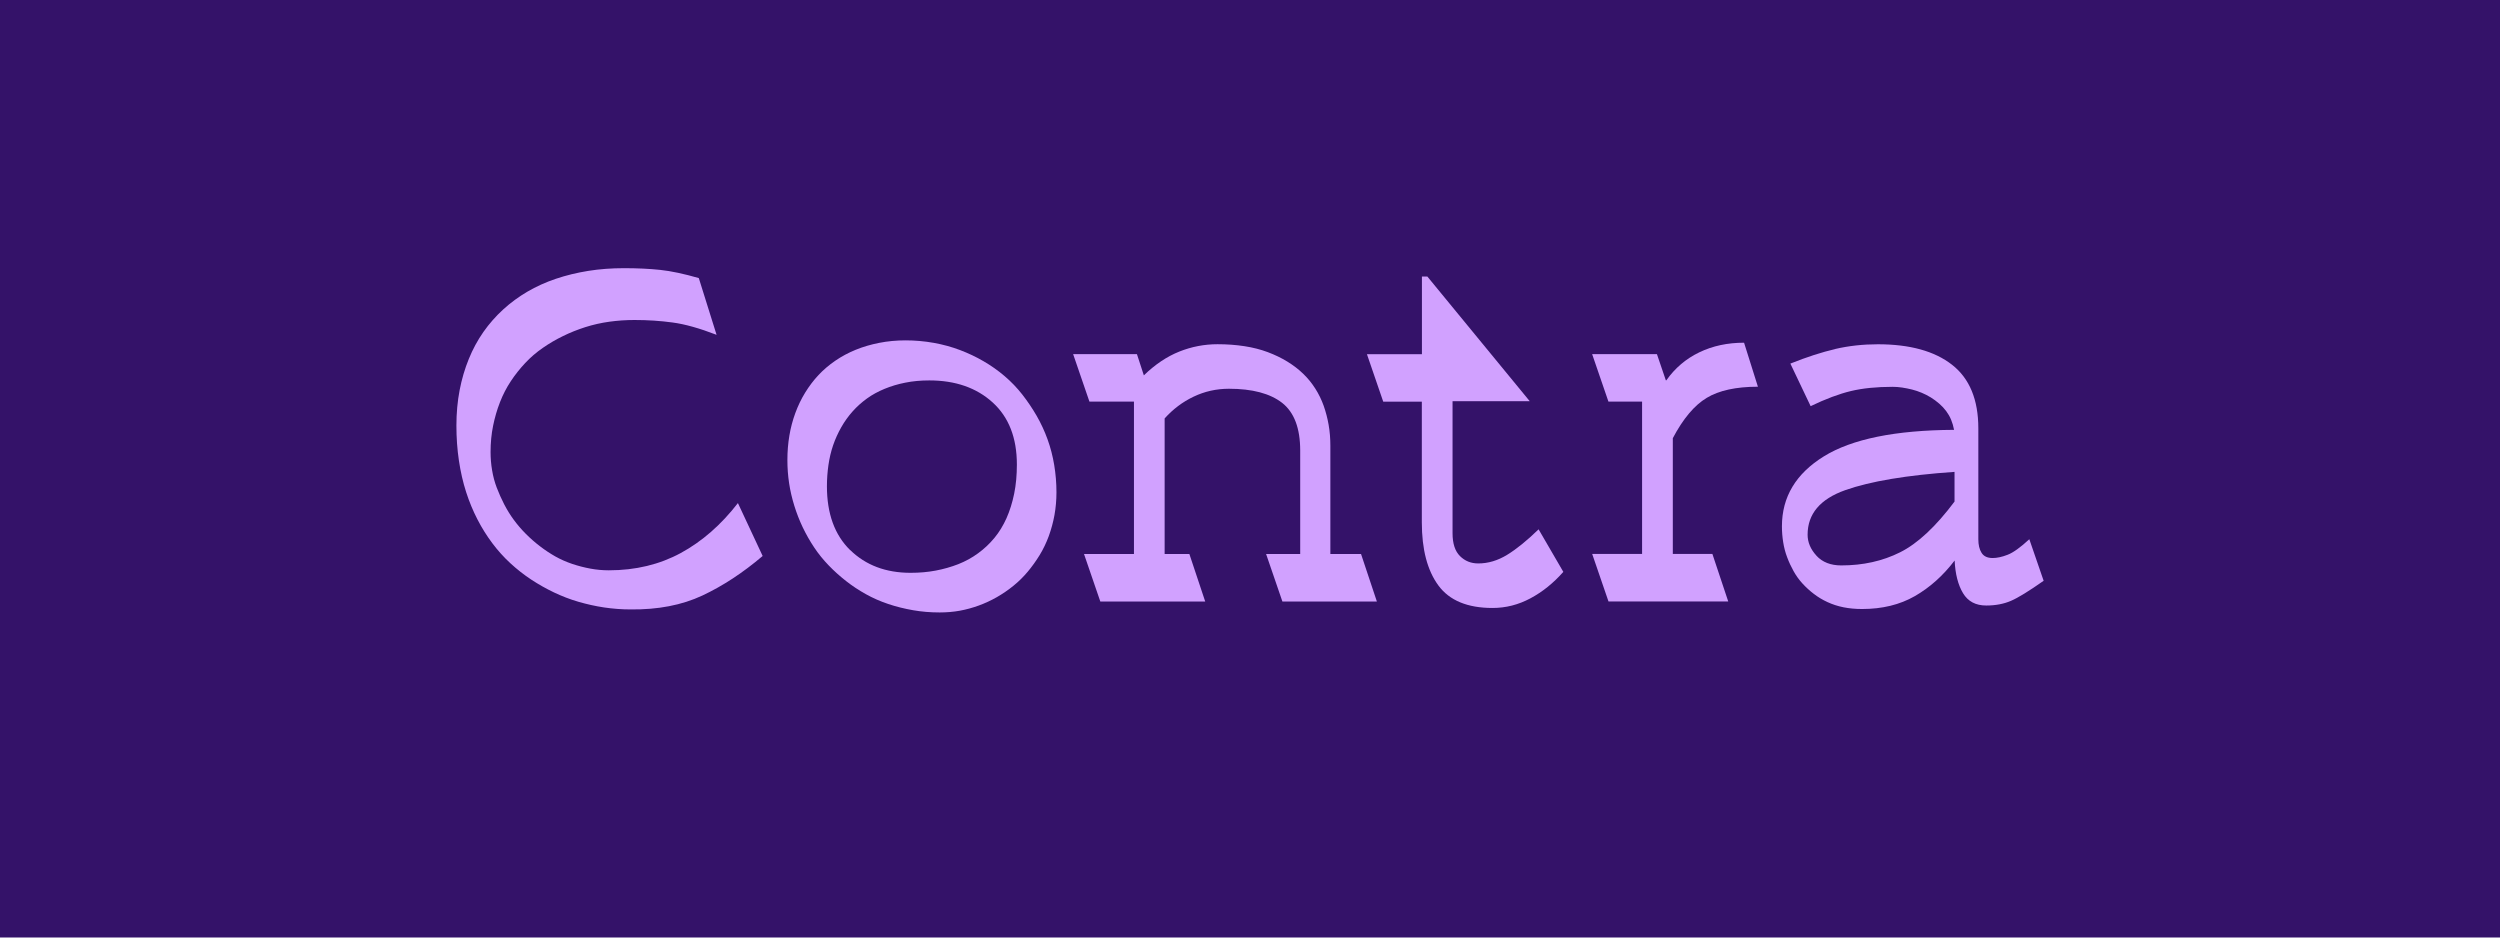
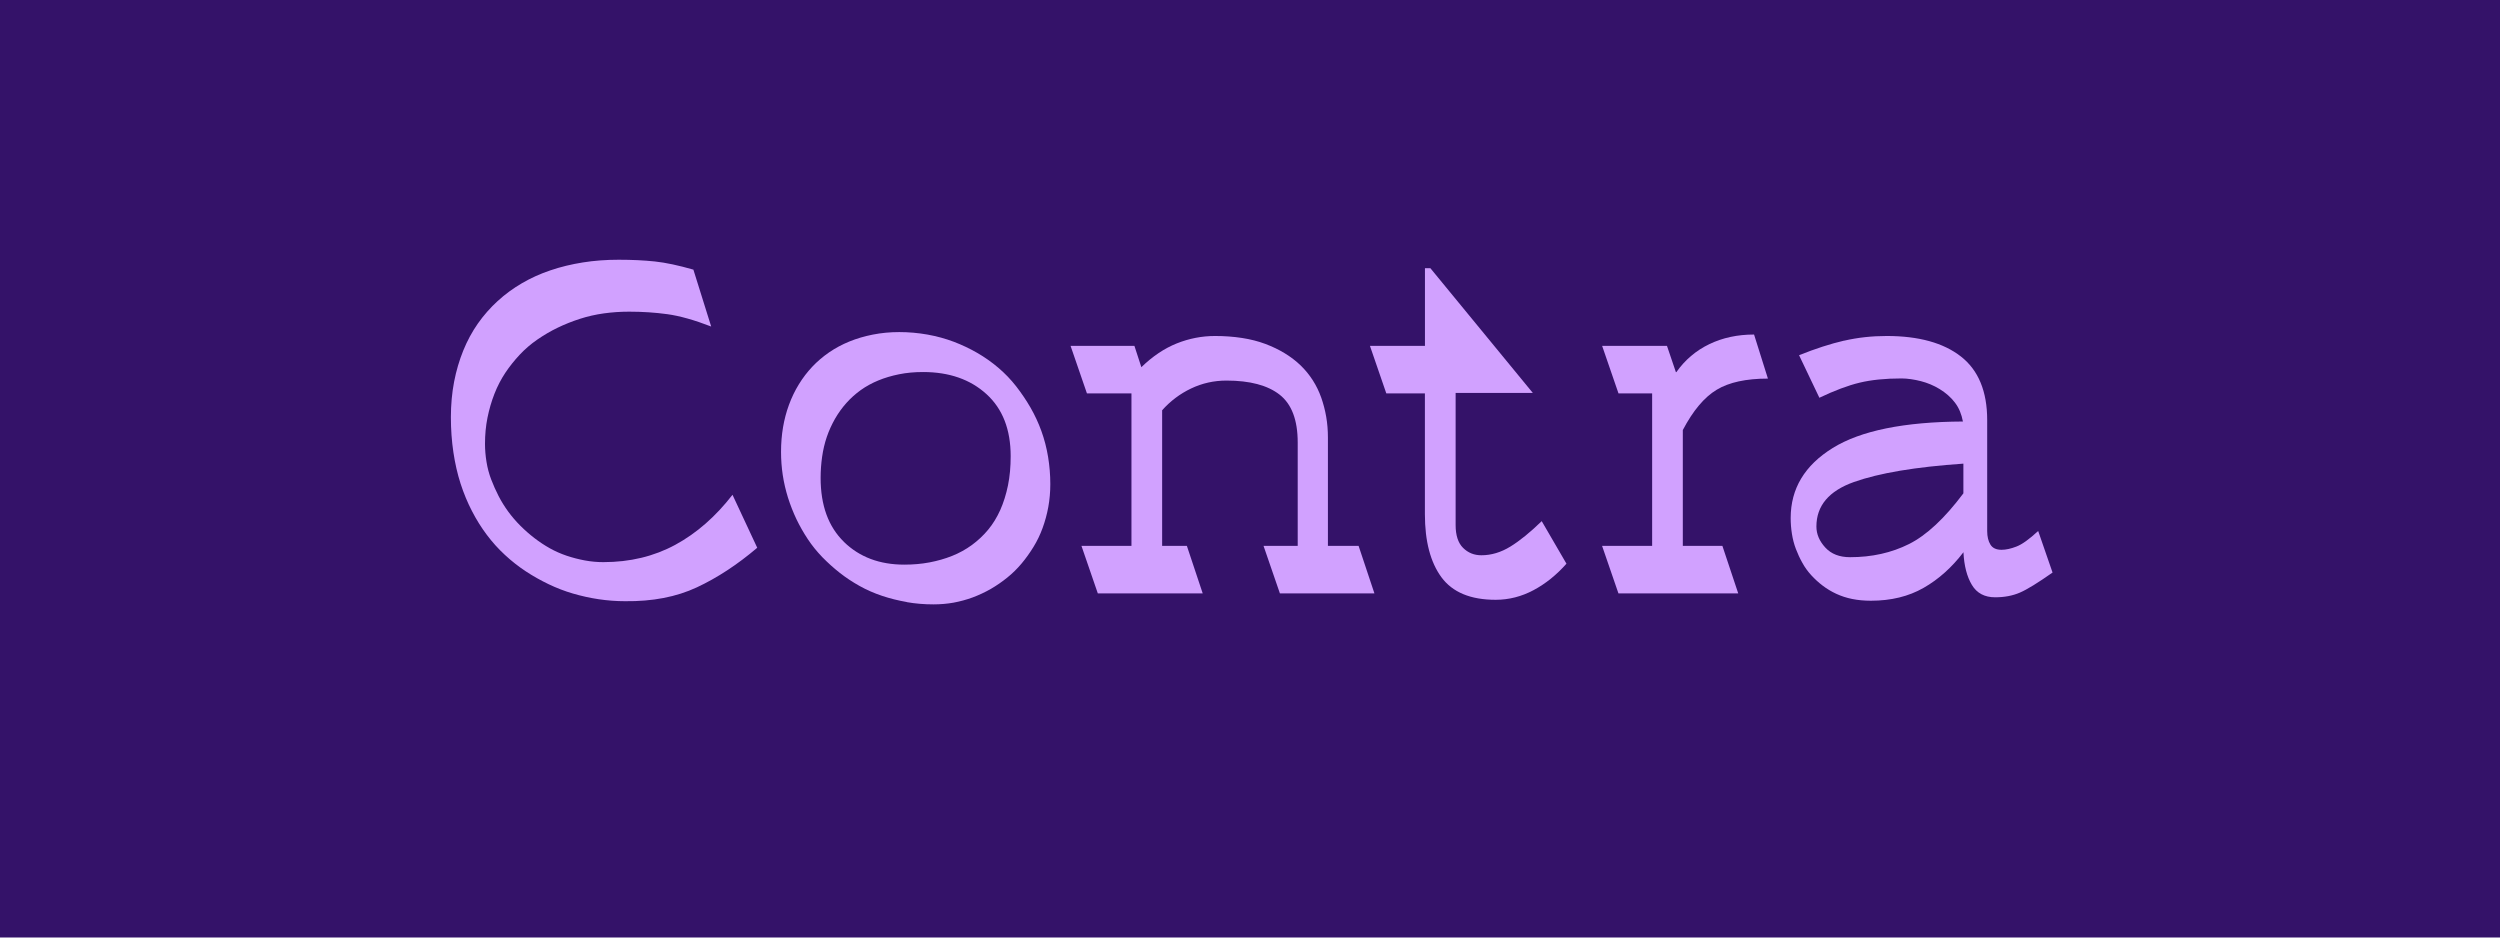
<svg xmlns="http://www.w3.org/2000/svg" id="Layer_1" viewBox="0 0 480 180">
  <defs>
    <style>
      .cls-1 {
        fill: #d1a1ff;
      }

      .cls-2 {
        fill: #341269;
      }
    </style>
  </defs>
  <rect class="cls-2" x="0" width="480" height="180" />
  <g>
-     <path class="cls-1" d="M137.59,64.29c-3.29-1.27-6.11-2.06-8.45-2.37-2.34-.32-4.78-.48-7.31-.48-1.65,0-3.26.11-4.84.33-1.58.22-3.12.57-4.61,1.04-1.49.48-2.91,1.04-4.27,1.71-1.36.66-2.66,1.42-3.9,2.28s-2.36,1.82-3.37,2.9c-1.01,1.08-1.93,2.23-2.75,3.47-.82,1.23-1.52,2.58-2.09,4.04-.57,1.46-1.01,2.98-1.33,4.56-.32,1.58-.48,3.26-.48,5.03,0,1.14.09,2.3.29,3.47.19,1.17.49,2.3.9,3.37.41,1.08.89,2.14,1.42,3.18.54,1.04,1.15,2.04,1.85,2.99.7.95,1.47,1.85,2.33,2.71s1.76,1.65,2.71,2.37c.95.73,1.93,1.38,2.94,1.95,1.01.57,2.09,1.04,3.23,1.43,1.14.38,2.29.68,3.47.9,1.17.22,2.36.33,3.56.33,5.13,0,9.74-1.11,13.82-3.32,4.08-2.22,7.74-5.41,10.97-9.59l4.75,10.16c-3.8,3.23-7.66,5.76-11.59,7.6-3.93,1.84-8.52,2.72-13.77,2.66-1.71,0-3.4-.13-5.08-.38-1.68-.25-3.32-.62-4.94-1.09-1.62-.47-3.18-1.08-4.7-1.8-1.52-.73-2.98-1.55-4.37-2.47-1.39-.92-2.72-1.96-3.99-3.13-1.27-1.17-2.42-2.45-3.47-3.85-1.04-1.39-2-2.91-2.85-4.56-.85-1.65-1.58-3.4-2.18-5.27-.6-1.87-1.06-3.88-1.38-6.03-.32-2.15-.48-4.4-.48-6.74s.21-4.67.62-6.79c.41-2.12,1-4.12,1.76-5.98.76-1.87,1.69-3.59,2.8-5.18,1.11-1.58,2.38-3.02,3.8-4.32,1.42-1.3,2.98-2.44,4.65-3.42,1.68-.98,3.5-1.81,5.46-2.47,1.96-.66,4.04-1.17,6.22-1.52,2.18-.35,4.48-.52,6.89-.52,2.53,0,4.84.11,6.93.33,2.09.22,4.56.75,7.41,1.57l3.42,10.92Z" />
-     <path class="cls-1" d="M175.3,117.16c-1.65-.29-3.23-.68-4.75-1.19-1.52-.51-2.96-1.14-4.32-1.9-1.36-.76-2.63-1.6-3.8-2.52-1.17-.92-2.28-1.91-3.32-2.99-1.04-1.08-1.98-2.23-2.8-3.47-.82-1.23-1.55-2.52-2.19-3.85-.63-1.33-1.17-2.71-1.61-4.13-.44-1.43-.78-2.86-1-4.32-.22-1.46-.33-2.94-.33-4.46,0-1.65.13-3.21.38-4.7.25-1.49.63-2.93,1.14-4.32.51-1.39,1.14-2.71,1.9-3.94.76-1.23,1.61-2.36,2.56-3.37.95-1.01,2.03-1.93,3.23-2.75,1.2-.82,2.5-1.52,3.9-2.09,1.39-.57,2.9-1.01,4.51-1.33,1.61-.32,3.31-.48,5.08-.48s3.64.16,5.41.48c1.77.32,3.45.78,5.03,1.38,1.58.6,3.09,1.31,4.51,2.14,1.42.82,2.77,1.77,4.04,2.85,1.27,1.08,2.41,2.27,3.42,3.56,1.01,1.3,1.93,2.66,2.75,4.08.82,1.43,1.52,2.93,2.09,4.51.57,1.58,1,3.23,1.28,4.94.28,1.71.43,3.45.43,5.22,0,1.52-.13,2.98-.38,4.37-.25,1.39-.62,2.74-1.09,4.04-.48,1.3-1.06,2.52-1.76,3.66-.7,1.14-1.46,2.2-2.28,3.18-.82.98-1.74,1.89-2.75,2.71-1.01.82-2.08,1.55-3.18,2.18-1.11.63-2.26,1.17-3.47,1.61-1.2.44-2.42.77-3.66,1-1.23.22-2.52.33-3.85.33-1.77,0-3.48-.14-5.13-.43ZM163.24,105.61c2.98,2.91,6.84,4.37,11.59,4.37,1.71,0,3.32-.14,4.84-.43s2.96-.7,4.32-1.23c1.36-.54,2.63-1.23,3.8-2.09,1.17-.85,2.22-1.84,3.13-2.94.92-1.11,1.69-2.38,2.33-3.8.63-1.42,1.12-2.99,1.47-4.7.35-1.71.52-3.58.52-5.6,0-5.13-1.55-9.1-4.65-11.92-3.1-2.82-7.16-4.23-12.16-4.23-1.65,0-3.18.14-4.61.43-1.43.28-2.75.68-3.99,1.19-1.23.51-2.36,1.12-3.37,1.85-1.01.73-1.93,1.55-2.75,2.47-.82.92-1.55,1.93-2.18,3.04-.63,1.11-1.16,2.27-1.57,3.47-.41,1.2-.71,2.47-.9,3.8-.19,1.33-.29,2.69-.29,4.08,0,5.26,1.49,9.34,4.46,12.25Z" />
-     <path class="cls-1" d="M217.72,106.37v-29.26h-8.55l-3.13-9.12h12.25l1.33,4.08c2.15-2.09,4.42-3.61,6.79-4.56,2.38-.95,4.83-1.42,7.36-1.42,1.84,0,3.56.13,5.18.38,1.62.25,3.1.63,4.46,1.14,1.36.51,2.61,1.11,3.75,1.81,1.14.7,2.15,1.47,3.04,2.33.89.85,1.66,1.8,2.33,2.85s1.2,2.15,1.62,3.32c.41,1.17.73,2.39.95,3.66.22,1.27.33,2.6.33,3.99v20.8h5.89l3.04,9.12h-18.14l-3.13-9.12h6.55v-19.85c0-4.31-1.16-7.36-3.47-9.17-2.31-1.8-5.72-2.71-10.21-2.71-2.41,0-4.67.51-6.79,1.52-2.12,1.01-3.97,2.41-5.56,4.18v26.03h4.75l3.04,9.12h-20.14l-3.13-9.12h9.59Z" />
-     <path class="cls-1" d="M273.01,68v-14.91h1.04l19.66,23.94h-14.82v25.36c0,1.96.47,3.42,1.42,4.37.95.95,2.12,1.42,3.51,1.42,1.9,0,3.75-.55,5.56-1.66,1.81-1.11,3.82-2.74,6.03-4.89l4.75,8.17c-1.9,2.15-4.01,3.85-6.32,5.08-2.31,1.24-4.73,1.85-7.27,1.85-4.81,0-8.28-1.44-10.4-4.32-2.12-2.88-3.18-6.92-3.18-12.11v-23.18h-7.41l-3.13-9.12h10.54Z" />
-     <path class="cls-1" d="M315.28,106.37v-29.26h-6.46l-3.13-9.12h12.44l1.71,5.03h.1c1.65-2.34,3.75-4.13,6.32-5.37,2.57-1.24,5.43-1.85,8.6-1.85l2.66,8.45c-4.18,0-7.46.71-9.83,2.14-2.37,1.42-4.54,4.01-6.51,7.74v22.23h7.6l3.04,9.12h-22.99l-3.13-9.12h9.59Z" />
-     <path class="cls-1" d="M352.38,67c2.6-.6,5.32-.9,8.17-.9,6.14,0,10.89,1.31,14.25,3.94,3.36,2.63,5.04,6.7,5.04,12.21v21.28c0,1.08.2,1.95.62,2.61.41.67,1.12,1,2.14,1,.82,0,1.77-.2,2.85-.62,1.08-.41,2.47-1.41,4.18-2.99l2.75,7.98c-2.79,1.96-4.88,3.25-6.27,3.85-1.39.6-2.98.9-4.75.9-2.03,0-3.51-.79-4.46-2.37-.95-1.58-1.49-3.67-1.61-6.27-2.22,2.91-4.77,5.19-7.65,6.84-2.88,1.65-6.25,2.47-10.12,2.47-1.27,0-2.46-.11-3.56-.33-1.11-.22-2.14-.56-3.09-1-.95-.44-1.82-.96-2.61-1.57-.79-.6-1.52-1.27-2.19-2-.67-.73-1.23-1.52-1.71-2.38-.47-.85-.89-1.74-1.23-2.66-.35-.92-.6-1.88-.76-2.9-.16-1.01-.24-2.03-.24-3.04,0-5.64,2.69-10.12,8.07-13.44,5.38-3.32,13.71-5.02,24.98-5.08-.13-.7-.32-1.34-.57-1.95-.25-.6-.57-1.15-.95-1.66-.38-.51-.82-.98-1.33-1.42-.51-.44-1.04-.84-1.61-1.19-.57-.35-1.16-.65-1.76-.9-.6-.25-1.22-.46-1.85-.62-.63-.16-1.27-.28-1.9-.38-.63-.09-1.24-.14-1.8-.14-3.1,0-5.78.27-8.03.81-2.25.54-4.83,1.5-7.74,2.9l-3.89-8.17c3.17-1.27,6.05-2.2,8.64-2.8ZM348.77,106.71c1.14,1.23,2.72,1.85,4.75,1.85,4.18,0,7.95-.84,11.3-2.52,3.36-1.68,6.84-4.92,10.45-9.74v-5.7c-9.18.63-16.18,1.81-20.99,3.51-4.81,1.71-7.22,4.56-7.22,8.55,0,1.46.57,2.8,1.71,4.04Z" />
+     <path class="cls-1" d="M136.57,62.7c-3.29-1.27-6.11-2.06-8.46-2.38-2.34-.32-4.78-.48-7.32-.48-1.65,0-3.26.11-4.85.33-1.58.22-3.12.57-4.61,1.05-1.49.48-2.91,1.05-4.28,1.71s-2.66,1.43-3.9,2.28c-1.24.86-2.36,1.82-3.37,2.9-1.01,1.08-1.93,2.23-2.76,3.47-.82,1.24-1.52,2.58-2.09,4.04-.57,1.46-1.01,2.98-1.33,4.56-.32,1.58-.48,3.26-.48,5.04,0,1.14.1,2.3.29,3.47.19,1.17.49,2.3.9,3.37.41,1.08.89,2.14,1.42,3.18.54,1.05,1.16,2.04,1.85,2.99.7.95,1.47,1.85,2.33,2.71.85.85,1.76,1.65,2.71,2.38.95.73,1.93,1.38,2.95,1.95,1.01.57,2.09,1.04,3.23,1.43,1.14.38,2.29.68,3.47.9,1.17.22,2.36.33,3.56.33,5.13,0,9.74-1.11,13.83-3.33,4.09-2.22,7.74-5.42,10.98-9.6l4.75,10.17c-3.8,3.23-7.67,5.77-11.59,7.6-3.93,1.84-8.52,2.72-13.78,2.66-1.71,0-3.41-.13-5.08-.38-1.68-.25-3.33-.62-4.94-1.09s-3.18-1.08-4.7-1.81c-1.52-.73-2.98-1.55-4.37-2.47-1.39-.92-2.72-1.96-3.99-3.14-1.27-1.17-2.42-2.45-3.47-3.85-1.05-1.39-2-2.91-2.85-4.56-.86-1.65-1.58-3.4-2.19-5.27-.6-1.87-1.06-3.88-1.38-6.03-.32-2.15-.48-4.4-.48-6.75s.21-4.67.62-6.79c.41-2.12,1-4.12,1.76-5.99.76-1.87,1.69-3.59,2.8-5.18,1.11-1.58,2.38-3.02,3.8-4.32,1.42-1.3,2.98-2.44,4.66-3.42,1.68-.98,3.5-1.81,5.46-2.47,1.96-.67,4.04-1.17,6.22-1.52,2.19-.35,4.48-.52,6.89-.52,2.53,0,4.85.11,6.94.33,2.09.22,4.56.75,7.41,1.57l3.42,10.93Z" />
+     <path class="cls-1" d="M174.1,115.59c-1.65-.29-3.23-.68-4.75-1.19-1.52-.51-2.96-1.14-4.32-1.9-1.36-.76-2.63-1.6-3.8-2.52-1.17-.92-2.28-1.92-3.33-2.99-1.04-1.08-1.98-2.23-2.8-3.47-.82-1.24-1.55-2.52-2.19-3.85-.63-1.33-1.17-2.71-1.62-4.13-.44-1.43-.78-2.87-1-4.32-.22-1.46-.33-2.95-.33-4.47,0-1.65.13-3.21.38-4.7.25-1.49.63-2.93,1.14-4.32.51-1.39,1.14-2.71,1.9-3.94.76-1.24,1.62-2.36,2.57-3.37.95-1.01,2.03-1.93,3.23-2.76,1.2-.82,2.5-1.52,3.9-2.09,1.39-.57,2.9-1.01,4.51-1.33,1.62-.32,3.31-.48,5.08-.48s3.64.16,5.42.48c1.77.32,3.45.78,5.04,1.38,1.58.6,3.09,1.32,4.51,2.14,1.42.82,2.77,1.77,4.04,2.85,1.27,1.08,2.41,2.27,3.42,3.56,1.01,1.3,1.93,2.66,2.76,4.09.82,1.43,1.52,2.93,2.09,4.51.57,1.58,1,3.23,1.28,4.94s.43,3.45.43,5.23c0,1.52-.13,2.98-.38,4.37-.25,1.39-.62,2.74-1.09,4.04-.47,1.3-1.06,2.52-1.76,3.66-.7,1.14-1.46,2.2-2.28,3.18-.82.98-1.74,1.89-2.76,2.71-1.01.82-2.08,1.55-3.18,2.19-1.11.63-2.27,1.17-3.47,1.62-1.2.44-2.42.77-3.66,1-1.24.22-2.52.33-3.85.33-1.77,0-3.48-.14-5.13-.43ZM162.03,104.04c2.98,2.91,6.84,4.37,11.59,4.37,1.71,0,3.33-.14,4.85-.43s2.96-.7,4.32-1.24c1.36-.54,2.63-1.24,3.8-2.09,1.17-.86,2.22-1.84,3.14-2.95.92-1.11,1.69-2.38,2.33-3.8.63-1.43,1.12-2.99,1.47-4.7.35-1.71.52-3.58.52-5.61,0-5.13-1.55-9.11-4.66-11.93-3.1-2.82-7.16-4.23-12.16-4.23-1.65,0-3.18.14-4.61.43-1.43.29-2.76.68-3.99,1.19-1.24.51-2.36,1.13-3.37,1.85-1.01.73-1.93,1.55-2.75,2.47-.82.92-1.55,1.93-2.19,3.04-.63,1.11-1.16,2.27-1.57,3.47-.41,1.2-.71,2.47-.9,3.8-.19,1.33-.29,2.69-.29,4.09,0,5.26,1.49,9.35,4.47,12.26Z" />
+     <path class="cls-1" d="M217.24,104.8v-29.27h-8.55l-3.14-9.12h12.26l1.33,4.09c2.15-2.09,4.42-3.61,6.79-4.56s4.83-1.43,7.36-1.43c1.84,0,3.56.13,5.18.38,1.62.25,3.1.63,4.47,1.14,1.36.51,2.61,1.11,3.75,1.81,1.14.7,2.15,1.47,3.04,2.33.89.86,1.66,1.81,2.33,2.85.67,1.05,1.2,2.15,1.62,3.33.41,1.17.73,2.39.95,3.66.22,1.27.33,2.6.33,3.99v20.81h5.89l3.04,9.12h-18.15l-3.14-9.12h6.56v-19.86c0-4.31-1.16-7.36-3.47-9.17-2.31-1.81-5.72-2.71-10.21-2.71-2.41,0-4.67.51-6.79,1.52-2.12,1.01-3.98,2.41-5.56,4.18v26.04h4.75l3.04,9.12h-20.14l-3.14-9.12h9.6Z" />
+     <path class="cls-1" d="M273.59,66.41v-14.92h1.04l19.67,23.95h-14.82v25.37c0,1.96.47,3.42,1.42,4.37s2.12,1.43,3.52,1.43c1.9,0,3.75-.55,5.56-1.66,1.81-1.11,3.82-2.74,6.03-4.89l4.75,8.17c-1.9,2.15-4.01,3.85-6.32,5.08s-4.74,1.85-7.27,1.85c-4.82,0-8.28-1.44-10.41-4.32-2.12-2.88-3.18-6.92-3.18-12.12v-23.19h-7.41l-3.14-9.12h10.55Z" />
+     <path class="cls-1" d="M317.21,104.8v-29.27h-6.46l-3.14-9.12h12.45l1.71,5.04h.09c1.65-2.34,3.75-4.13,6.32-5.37s5.43-1.85,8.6-1.85l2.66,8.46c-4.18,0-7.46.71-9.83,2.14-2.38,1.43-4.55,4.01-6.51,7.74v22.24h7.6l3.04,9.12h-23l-3.14-9.12h9.6Z" />
+     <path class="cls-1" d="M354.08,65.41c2.6-.6,5.32-.9,8.17-.9,6.14,0,10.9,1.32,14.25,3.94,3.36,2.63,5.04,6.7,5.04,12.21v21.29c0,1.08.21,1.95.62,2.61.41.67,1.12,1,2.14,1,.82,0,1.77-.2,2.85-.62,1.08-.41,2.47-1.41,4.18-2.99l2.76,7.98c-2.79,1.96-4.88,3.25-6.27,3.85-1.39.6-2.98.9-4.75.9-2.03,0-3.52-.79-4.47-2.38-.95-1.58-1.49-3.67-1.62-6.27-2.22,2.91-4.77,5.2-7.65,6.84-2.88,1.65-6.26,2.47-10.12,2.47-1.27,0-2.46-.11-3.56-.33-1.11-.22-2.14-.56-3.09-1-.95-.44-1.82-.97-2.61-1.57-.79-.6-1.52-1.27-2.19-2-.67-.73-1.24-1.52-1.71-2.38-.48-.85-.89-1.74-1.24-2.66-.35-.92-.6-1.88-.76-2.9-.16-1.01-.24-2.03-.24-3.04,0-5.64,2.69-10.12,8.08-13.45,5.38-3.33,13.71-5.02,24.99-5.08-.13-.7-.32-1.35-.57-1.95-.25-.6-.57-1.16-.95-1.66-.38-.51-.82-.98-1.33-1.43-.51-.44-1.04-.84-1.62-1.19-.57-.35-1.16-.65-1.76-.9-.6-.25-1.22-.46-1.85-.62-.63-.16-1.27-.29-1.9-.38-.63-.09-1.24-.14-1.81-.14-3.1,0-5.78.27-8.03.81-2.25.54-4.83,1.51-7.74,2.9l-3.9-8.17c3.17-1.27,6.05-2.2,8.65-2.8ZM350.46,105.13c1.14,1.24,2.72,1.85,4.75,1.85,4.18,0,7.95-.84,11.31-2.52,3.36-1.68,6.84-4.92,10.45-9.74v-5.7c-9.19.63-16.19,1.81-21,3.52-4.82,1.71-7.22,4.56-7.22,8.55,0,1.46.57,2.8,1.71,4.04Z" />
  </g>
</svg>
